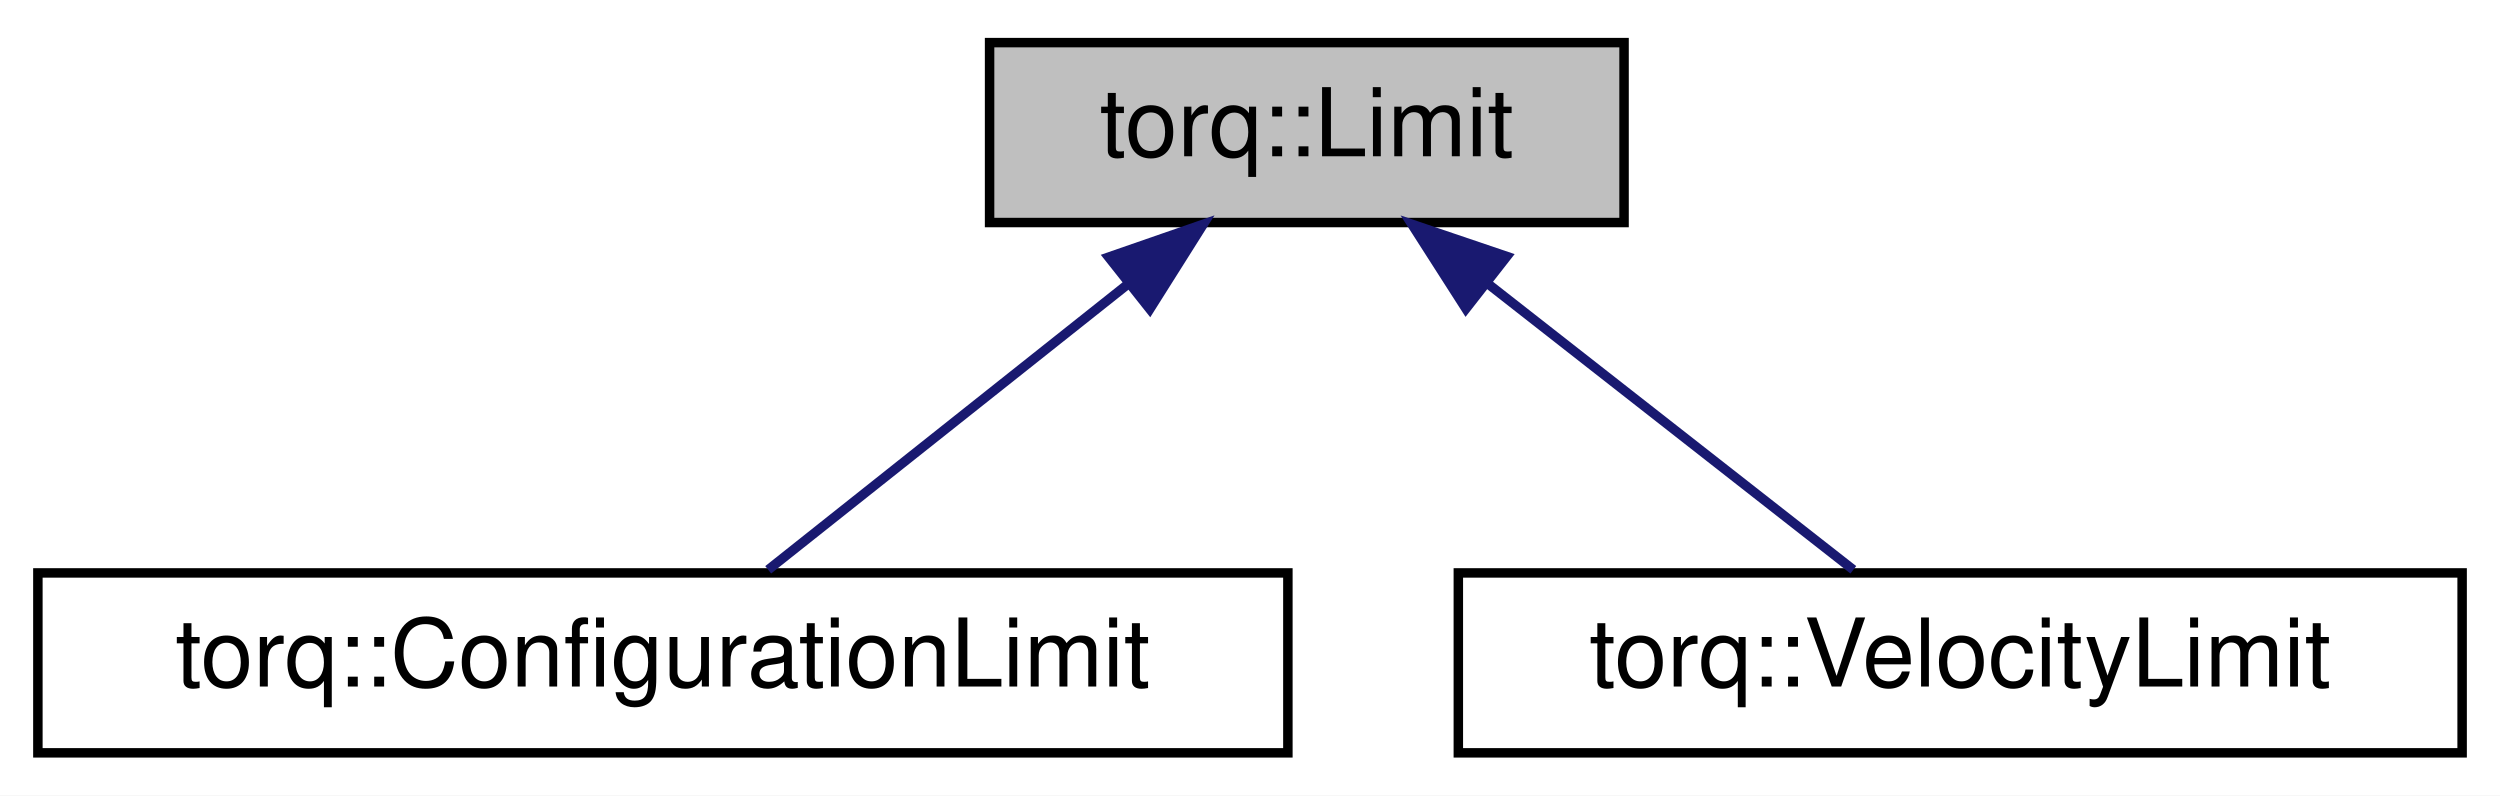
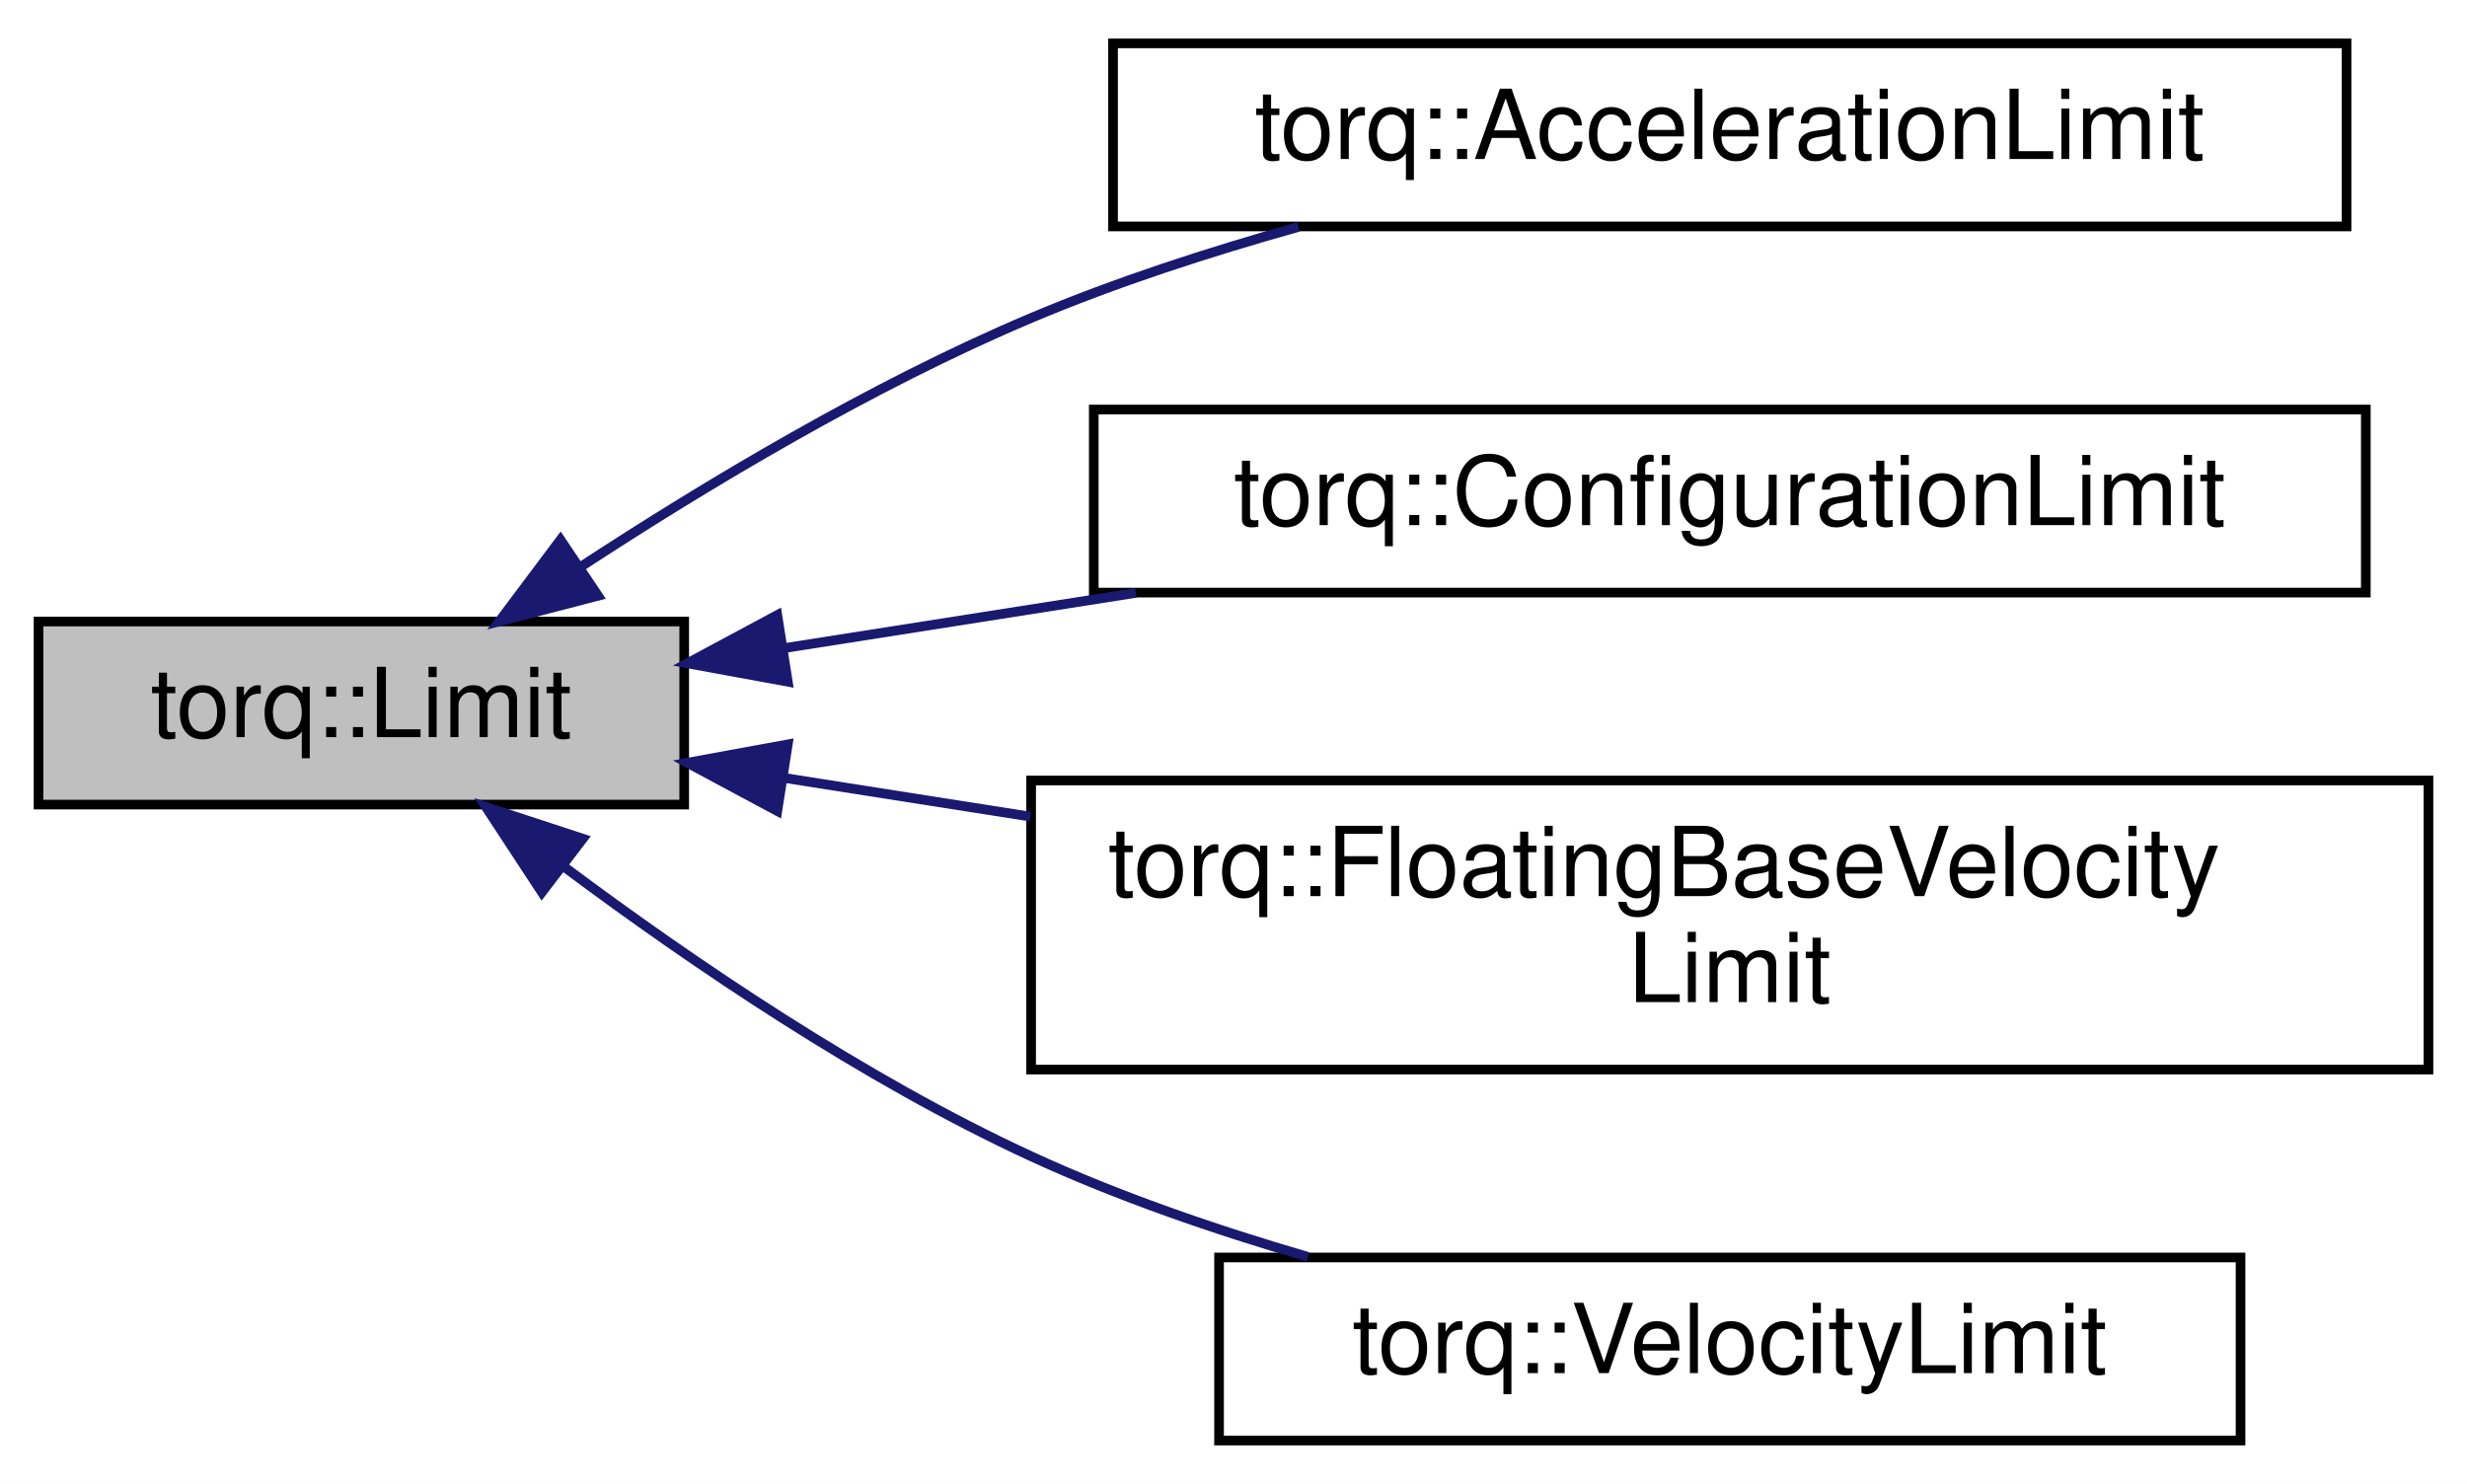
- <svg xmlns="http://www.w3.org/2000/svg" xmlns:xlink="http://www.w3.org/1999/xlink" width="264pt" height="84pt" viewBox="0.00 0.00 264.00 84.00">
-   <g id="graph0" class="graph" transform="scale(1 1) rotate(0) translate(4 80)">
-     <polygon fill="white" stroke="transparent" points="-4,4 -4,-80 260,-80 260,4 -4,4" />
+ <svg xmlns="http://www.w3.org/2000/svg" xmlns:xlink="http://www.w3.org/1999/xlink" width="256pt" height="154pt" viewBox="0.00 0.00 256.00 154.00">
+   <g id="graph0" class="graph" transform="scale(1 1) rotate(0) translate(4 150)">
+     <polygon fill="white" stroke="transparent" points="-4,4 -4,-150 252,-150 252,4 -4,4" />
    <g id="node1" class="node">
      <g id="a_node1">
        <a xlink:title="Abstract base class for kinematic limits (QP inequality constraints).">
-           <polygon fill="#bfbfbf" stroke="black" points="100.5,-56.5 100.5,-75.5 167.5,-75.5 167.5,-56.5 100.5,-56.5" />
-           <text text-anchor="middle" x="134" y="-63.5" font-family="Helvetica,sans-Serif" font-size="10.00">torq::Limit</text>
+           <polygon fill="#bfbfbf" stroke="black" points="0,-66.5 0,-85.5 67,-85.5 67,-66.5 0,-66.5" />
+           <text text-anchor="middle" x="33.5" y="-73.5" font-family="Helvetica,sans-Serif" font-size="10.00">torq::Limit</text>
        </a>
      </g>
    </g>
    <g id="node2" class="node">
      <g id="a_node2">
-         <a xlink:href="classtorq_1_1ConfigurationLimit.html" target="_top" xlink:title="Joint position (configuration) limits.">
-           <polygon fill="white" stroke="black" points="0,-0.5 0,-19.5 132,-19.5 132,-0.5 0,-0.5" />
-           <text text-anchor="middle" x="66" y="-7.5" font-family="Helvetica,sans-Serif" font-size="10.00">torq::ConfigurationLimit</text>
+         <a xlink:href="classtorq_1_1AccelerationLimit.html" target="_top" xlink:title="Joint acceleration limits with braking-distance bounds.">
+           <polygon fill="white" stroke="black" points="111.5,-126.5 111.5,-145.5 239.5,-145.5 239.5,-126.5 111.5,-126.5" />
+           <text text-anchor="middle" x="175.5" y="-133.5" font-family="Helvetica,sans-Serif" font-size="10.00">torq::AccelerationLimit</text>
        </a>
      </g>
    </g>
    <g id="edge1" class="edge">
-       <path fill="none" stroke="midnightblue" d="M115.24,-50.1C103,-40.38 87.44,-28.03 77.12,-19.83" />
-       <polygon fill="midnightblue" stroke="midnightblue" points="113.07,-52.85 123.07,-56.32 117.42,-47.36 113.07,-52.85" />
+       <path fill="none" stroke="midnightblue" d="M56.13,-91.09C69.21,-99.66 86.51,-110.04 103,-117 111.76,-120.7 121.42,-123.84 130.75,-126.45" />
+       <polygon fill="midnightblue" stroke="midnightblue" points="58.06,-88.17 47.81,-85.51 54.16,-93.98 58.06,-88.17" />
    </g>
    <g id="node3" class="node">
      <g id="a_node3">
-         <a xlink:href="classtorq_1_1VelocityLimit.html" target="_top" xlink:title="Joint velocity limits.">
-           <polygon fill="white" stroke="black" points="150,-0.5 150,-19.5 256,-19.5 256,-0.5 150,-0.5" />
-           <text text-anchor="middle" x="203" y="-7.5" font-family="Helvetica,sans-Serif" font-size="10.00">torq::VelocityLimit</text>
+         <a xlink:href="classtorq_1_1ConfigurationLimit.html" target="_top" xlink:title="Joint position (configuration) limits.">
+           <polygon fill="white" stroke="black" points="109.5,-88.5 109.5,-107.5 241.5,-107.5 241.5,-88.5 109.5,-88.5" />
+           <text text-anchor="middle" x="175.5" y="-95.5" font-family="Helvetica,sans-Serif" font-size="10.00">torq::ConfigurationLimit</text>
        </a>
      </g>
    </g>
    <g id="edge2" class="edge">
-       <path fill="none" stroke="midnightblue" d="M153.04,-50.1C165.46,-40.38 181.24,-28.03 191.71,-19.83" />
-       <polygon fill="midnightblue" stroke="midnightblue" points="150.8,-47.4 145.09,-56.32 155.12,-52.92 150.8,-47.4" />
+       <path fill="none" stroke="midnightblue" d="M77.51,-82.76C89,-84.56 101.63,-86.55 113.87,-88.47" />
+       <polygon fill="midnightblue" stroke="midnightblue" points="77.75,-79.25 67.32,-81.16 76.66,-86.17 77.75,-79.25" />
+     </g>
+     <g id="node4" class="node">
+       <g id="a_node4">
+         <a xlink:href="classtorq_1_1FloatingBaseVelocityLimit.html" target="_top" xlink:title="Floating-base twist limits for mobile/legged robots.">
+           <polygon fill="white" stroke="black" points="103,-39 103,-69 248,-69 248,-39 103,-39" />
+           <text text-anchor="start" x="111" y="-57" font-family="Helvetica,sans-Serif" font-size="10.00">torq::FloatingBaseVelocity</text>
+           <text text-anchor="middle" x="175.5" y="-46" font-family="Helvetica,sans-Serif" font-size="10.00">Limit</text>
+         </a>
+       </g>
+     </g>
+     <g id="edge3" class="edge">
+       <path fill="none" stroke="midnightblue" d="M77.29,-69.28C85.44,-68 94.17,-66.62 102.93,-65.25" />
+       <polygon fill="midnightblue" stroke="midnightblue" points="76.66,-65.83 67.32,-70.84 77.75,-72.75 76.66,-65.83" />
+     </g>
+     <g id="node5" class="node">
+       <g id="a_node5">
+         <a xlink:href="classtorq_1_1VelocityLimit.html" target="_top" xlink:title="Joint velocity limits.">
+           <polygon fill="white" stroke="black" points="122.5,-0.5 122.5,-19.5 228.5,-19.5 228.5,-0.5 122.5,-0.5" />
+           <text text-anchor="middle" x="175.5" y="-7.5" font-family="Helvetica,sans-Serif" font-size="10.00">torq::VelocityLimit</text>
+         </a>
+       </g>
+     </g>
+     <g id="edge4" class="edge">
+       <path fill="none" stroke="midnightblue" d="M54.69,-59.93C67.82,-50.13 85.67,-37.99 103,-30 112.01,-25.84 122.07,-22.38 131.73,-19.56" />
+       <polygon fill="midnightblue" stroke="midnightblue" points="52.23,-57.4 46.42,-66.26 56.48,-62.96 52.23,-57.4" />
    </g>
  </g>
</svg>
